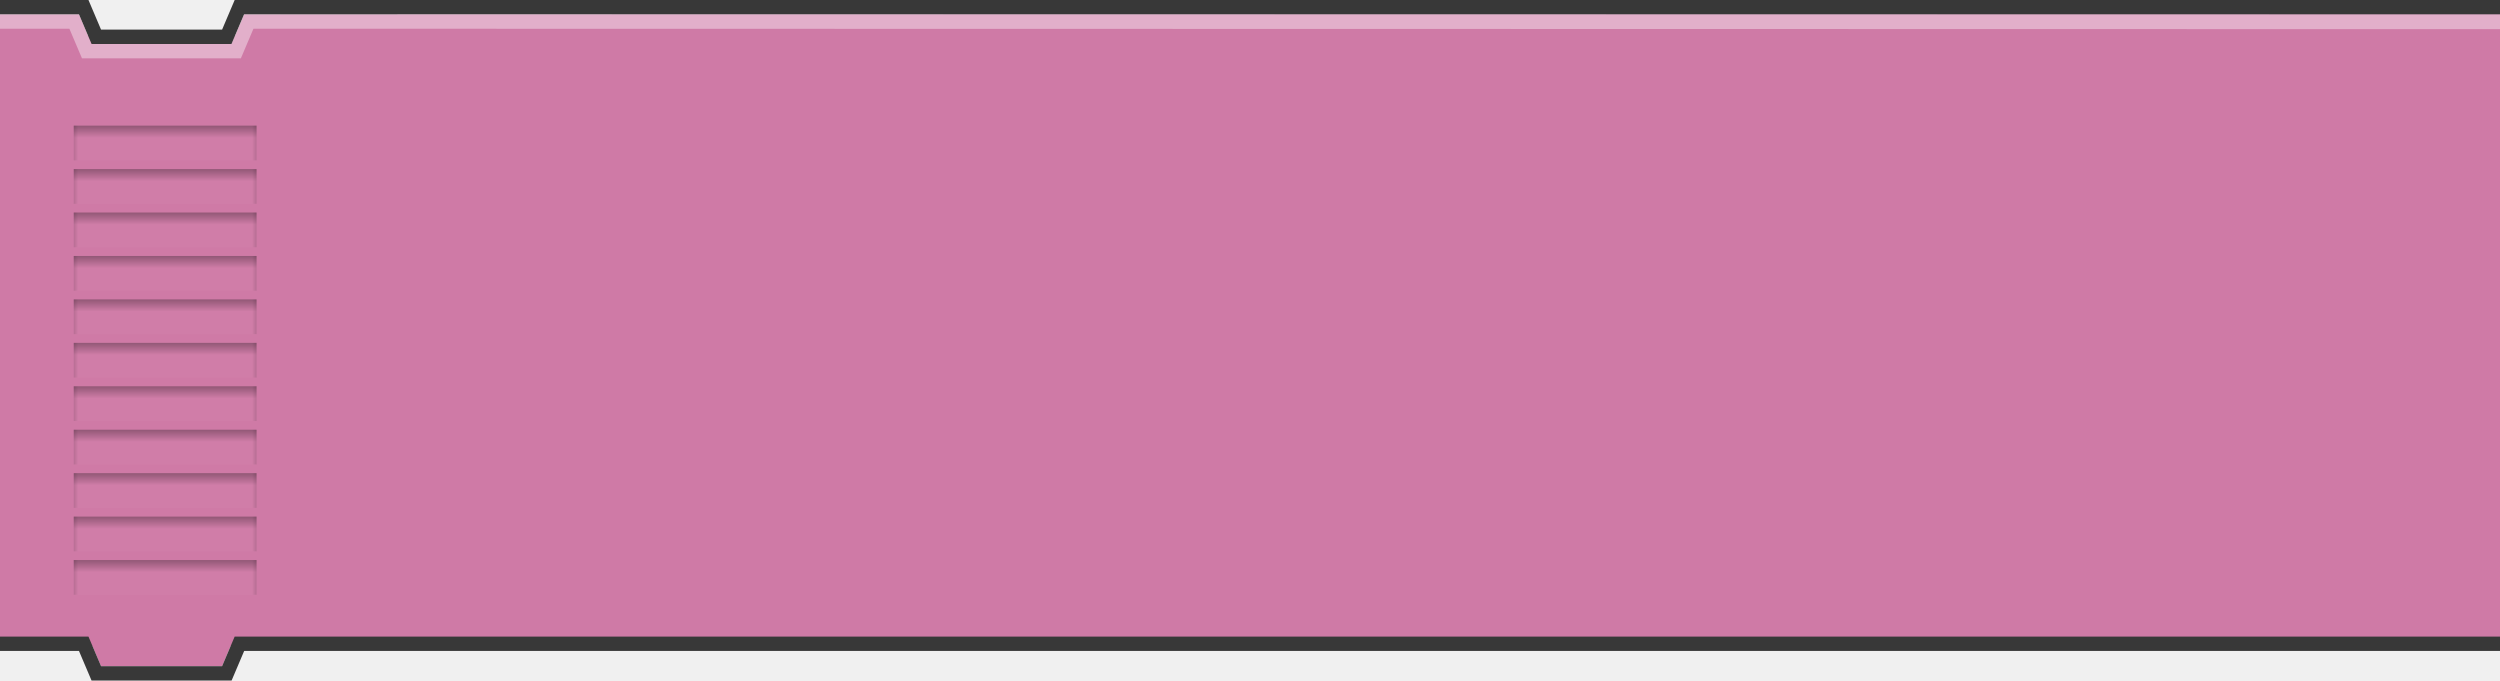
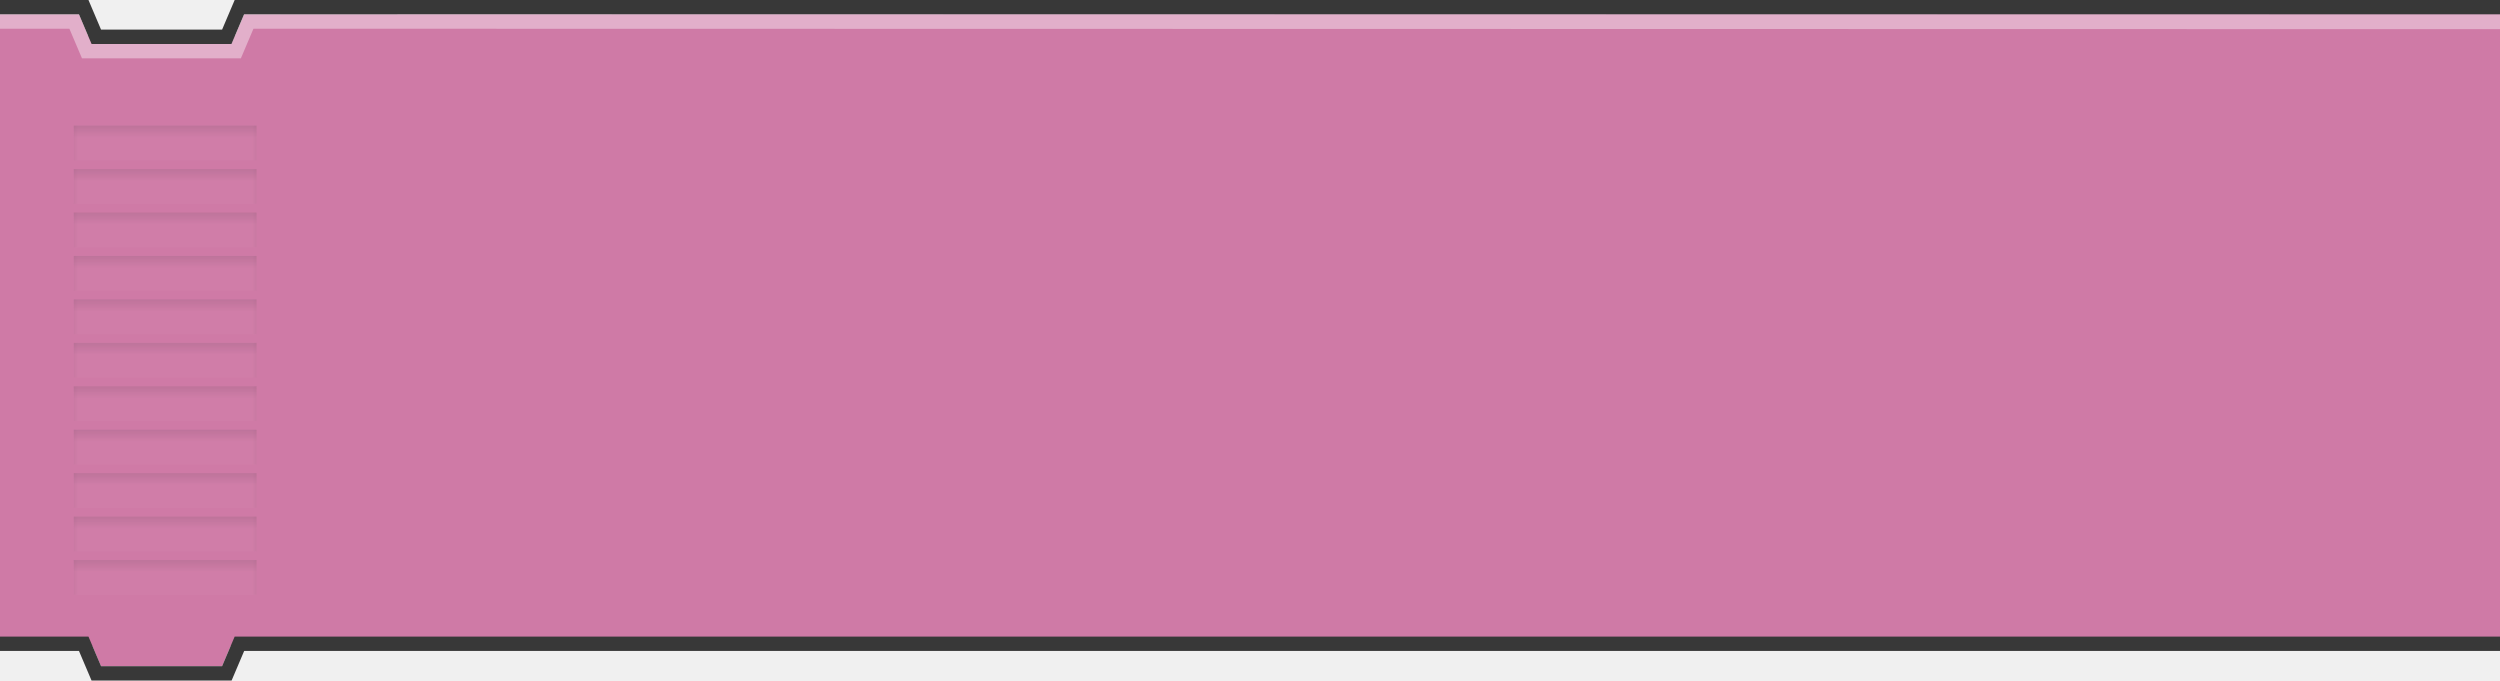
<svg xmlns="http://www.w3.org/2000/svg" viewBox="0 0 348.181 94.748">
  <style>
        .background {
            fill: #cf7aa6;
        }

        .border {
            fill: #383838;
        }
- 
        .shade {
-             fill: #935e7b;
-             stop-color: #000000;
+             stop-color: #935e7b;
        }
    </style>
  <defs>
    <linearGradient id="grad1" x1="0%" x2="0%" y1="0%" y2="100%">
      <stop offset="0%" class="shade" stop-opacity="0.3" />
      <stop offset="35%" class="shade" stop-opacity="0" />
    </linearGradient>
    <linearGradient id="grad2" x1="0%" x2="100%" y1="0%" y2="0%">
      <stop offset="0%" class="shade" stop-opacity="0.125" />
      <stop offset="2.5%" class="shade" stop-opacity="0" />
    </linearGradient>
    <linearGradient id="grad3" x1="100%" x2="0%" y1="0%" y2="0%">
      <stop offset="0%" class="shade" stop-opacity="0.125" />
      <stop offset="2.5%" class="shade" stop-opacity="0" />
    </linearGradient>
    <g id="tabblock">
      <g>
        <rect fill-opacity="0.025" width="25.458" height="4.836" x="10.271" y="22.5" fill="#fff" />
        <rect width="25.458" height="4.836" x="10.271" y="22.5" fill="url(#grad1)" />
        <rect width="25.458" height="4.836" x="10.271" y="22.5" fill="url(#grad2)" />
        <rect width="25.458" height="4.836" x="10.271" y="22.5" fill="url(#grad3)" />
      </g>
    </g>
  </defs>
  <g viewBox="0 10 348.181 94.748">
    <path class="background" d="M0,5h348.181v85h-348.181z" />
  </g>
  <g viewbox="0 0 351.887 72.748">
    <path class="background" d="M0,2.000l11,0l1.75,4.125l19.5,0l1.75,-4.125l320,0l0,4.125l-355,0l0,-4.125z" />
    <path class="border" d="M347.736,0l-315.056,0.001l0,0.008l-1.749,4.117l-16.858,0l-1.752,-4.126l-0.019,0.008l0,-0.007l-12.302,0l0,2l10.998,0l1.748,4.115l0.005,-0.002l0,0.012l19.502,0l0,-0.003l0.002,0.001l1.752,-4.123l320,-0.001l0,-2z" />
    <path fill-opacity="0.4" fill="#fff" d="M347.736,2.063l-313.753,-0.063l0,0.003l-0.008,-0.003l-1.751,4.125l-19.484,0l-1.74,-4.098l0,-0.027l-11,0l0,2l9.665,0l1.753,4.127l0.005,-0.002l22.115,0l0,-0.001l0.008,0.003l1.753,-4.127l320,0.063l0,-2z" stroke-opacity="0.4" />
  </g>
  <g viewbox="0 0 348 69">
    <use y="-5" href="#tabblock" />
    <use y="1.05" href="#tabblock" />
    <use y="7.1" href="#tabblock" />
    <use y="13.15" href="#tabblock" />
    <use y="19.2" href="#tabblock" />
    <use y="25.25" href="#tabblock" />
    <use y="31.3" href="#tabblock" />
    <use y="37.35" href="#tabblock" />
    <use y="43.4" href="#tabblock" />
    <use y="49.45" href="#tabblock" />
    <use y="55.5" href="#tabblock" />
  </g>
  <g viewbox="0 0 351.887 94.748">
    <path class="background" d="M0,88.661l12.318,-0.004l1.75,4.125l16.857,0.014l1.75,-4.125l12.367,-0.004l-45.042,-0.006z" />
    <path class="border" d="M347.736,88.657l-315.056,0.001l0,0.008l-1.749,4.117l-16.858,0l-1.752,-4.126l-0.019,0.008l0,-0.007l-12.302,0l0,2l10.998,0l1.748,4.115l0.005,-0.002l0,0.012l19.502,0l0,-0.003l0.002,0.001l1.752,-4.123l317.729,-0.001l0,-2z" />
  </g>
</svg>
